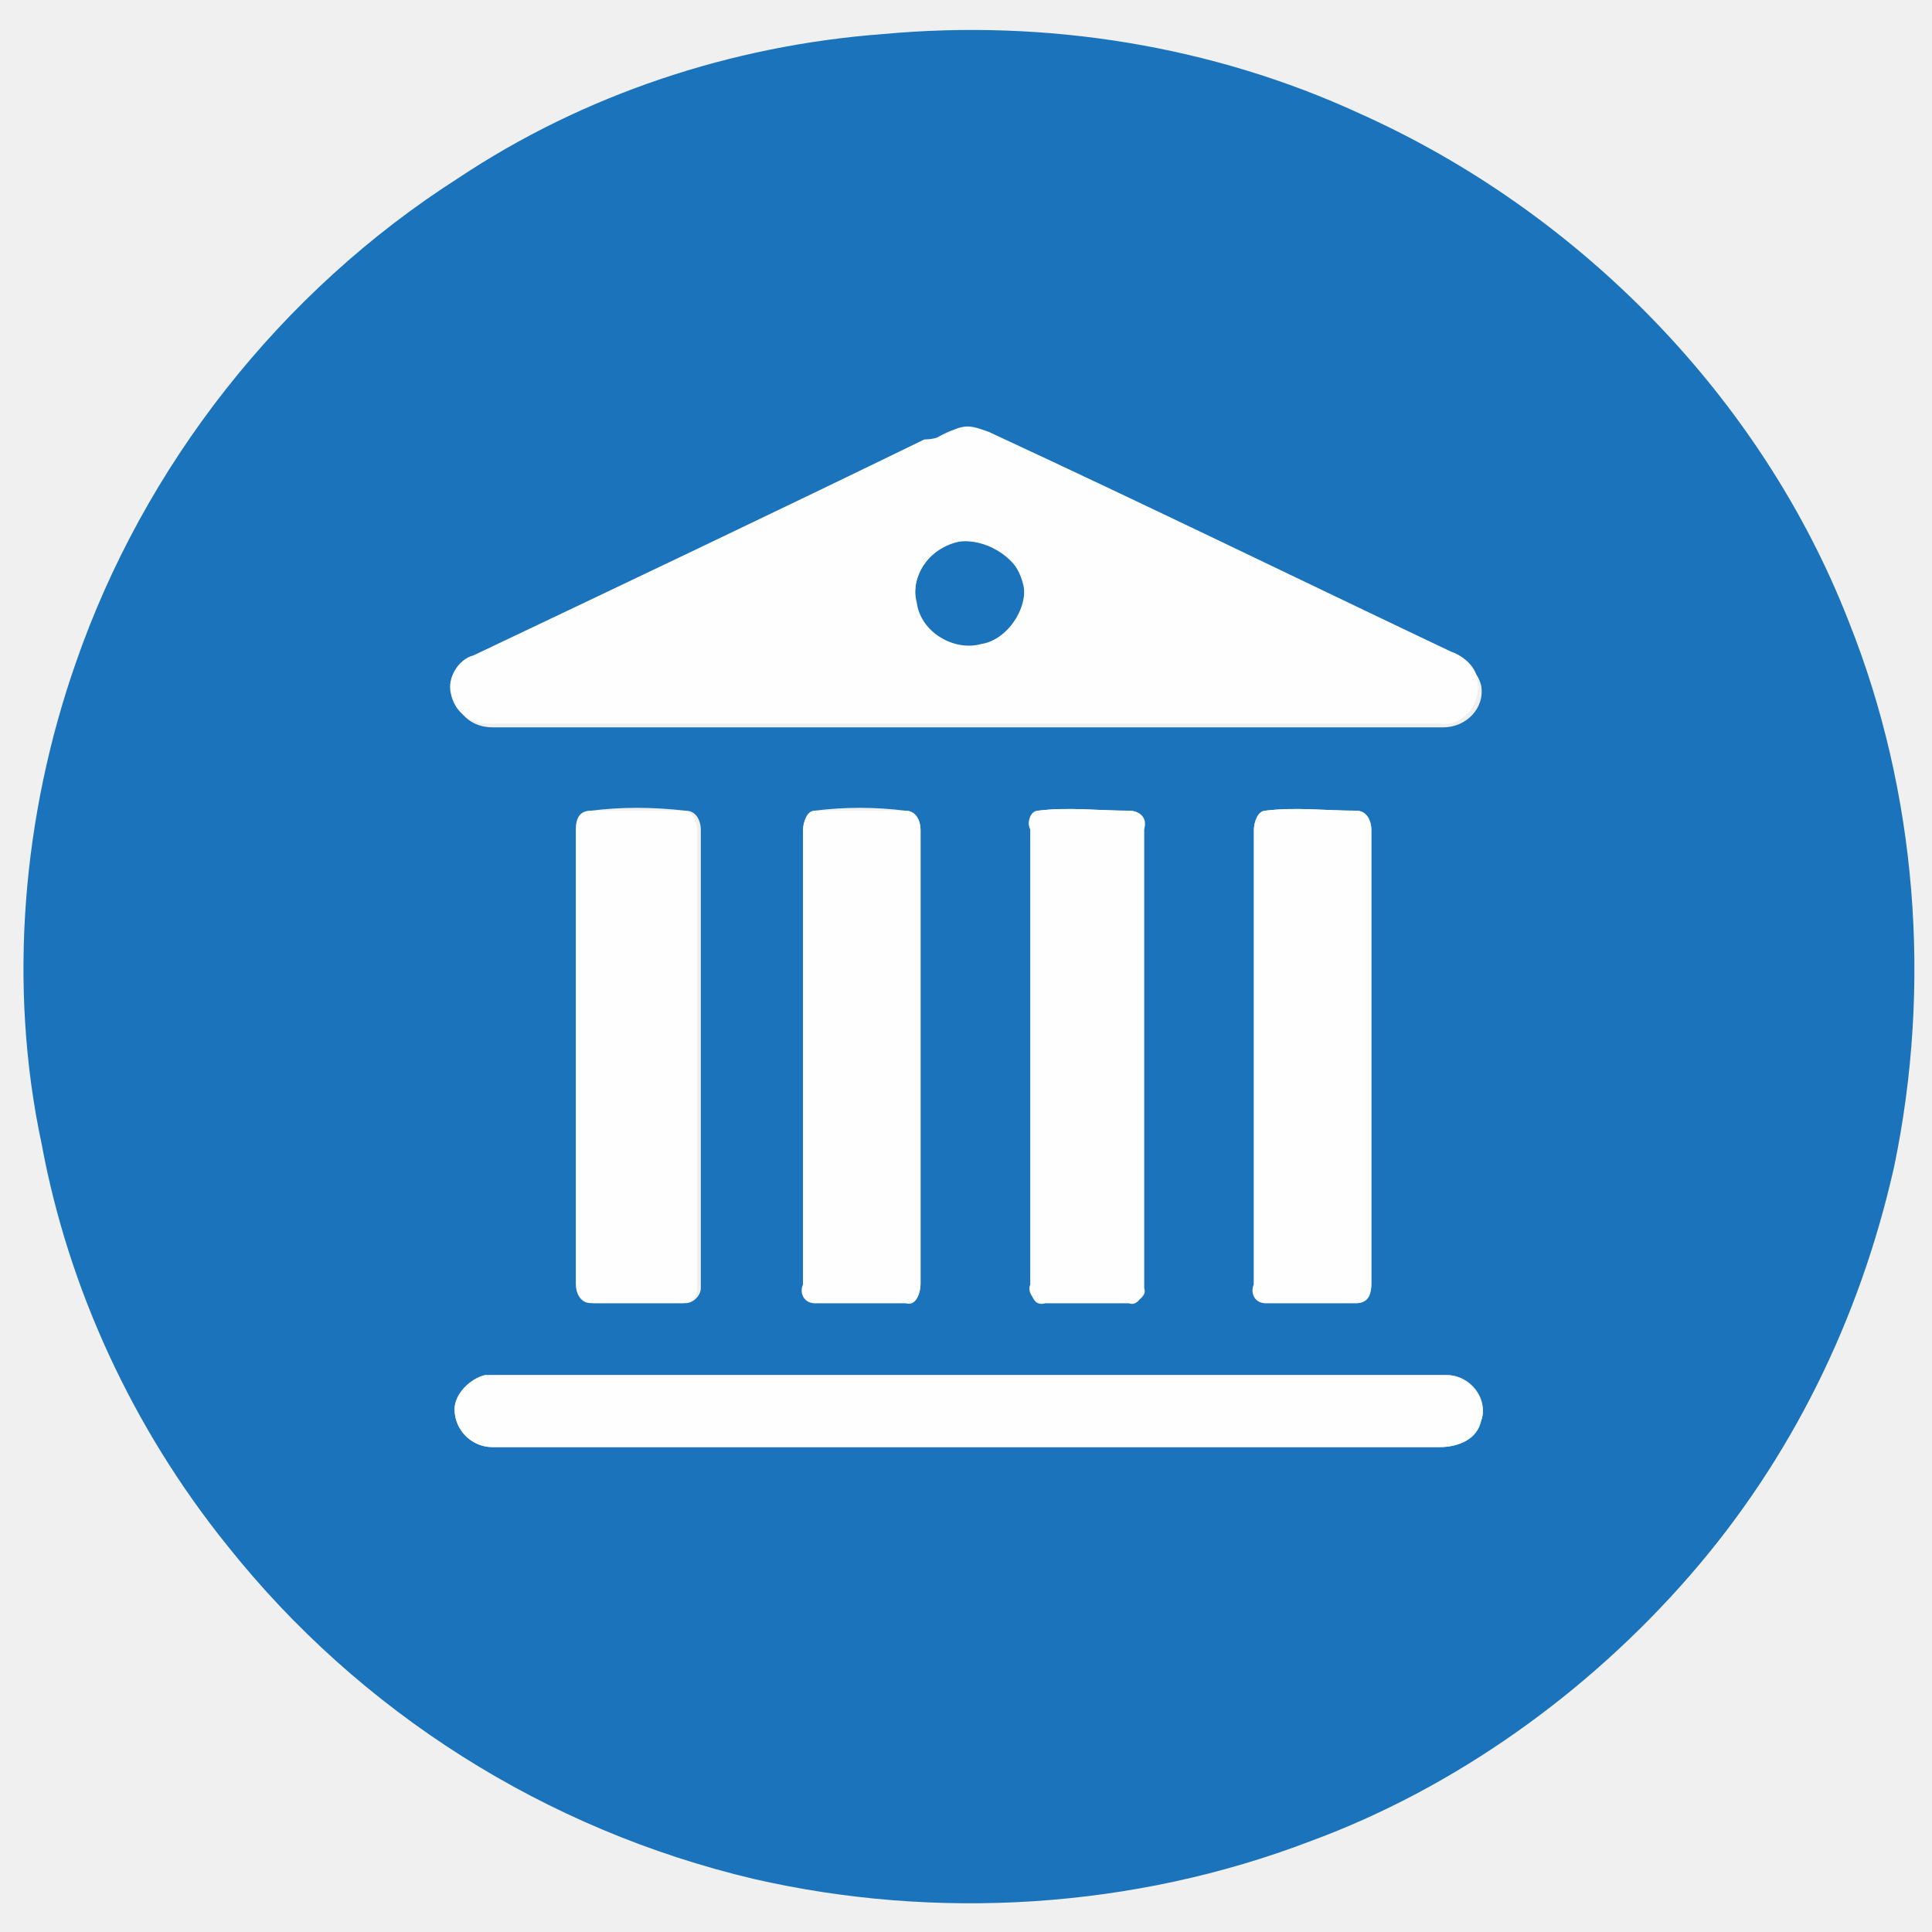
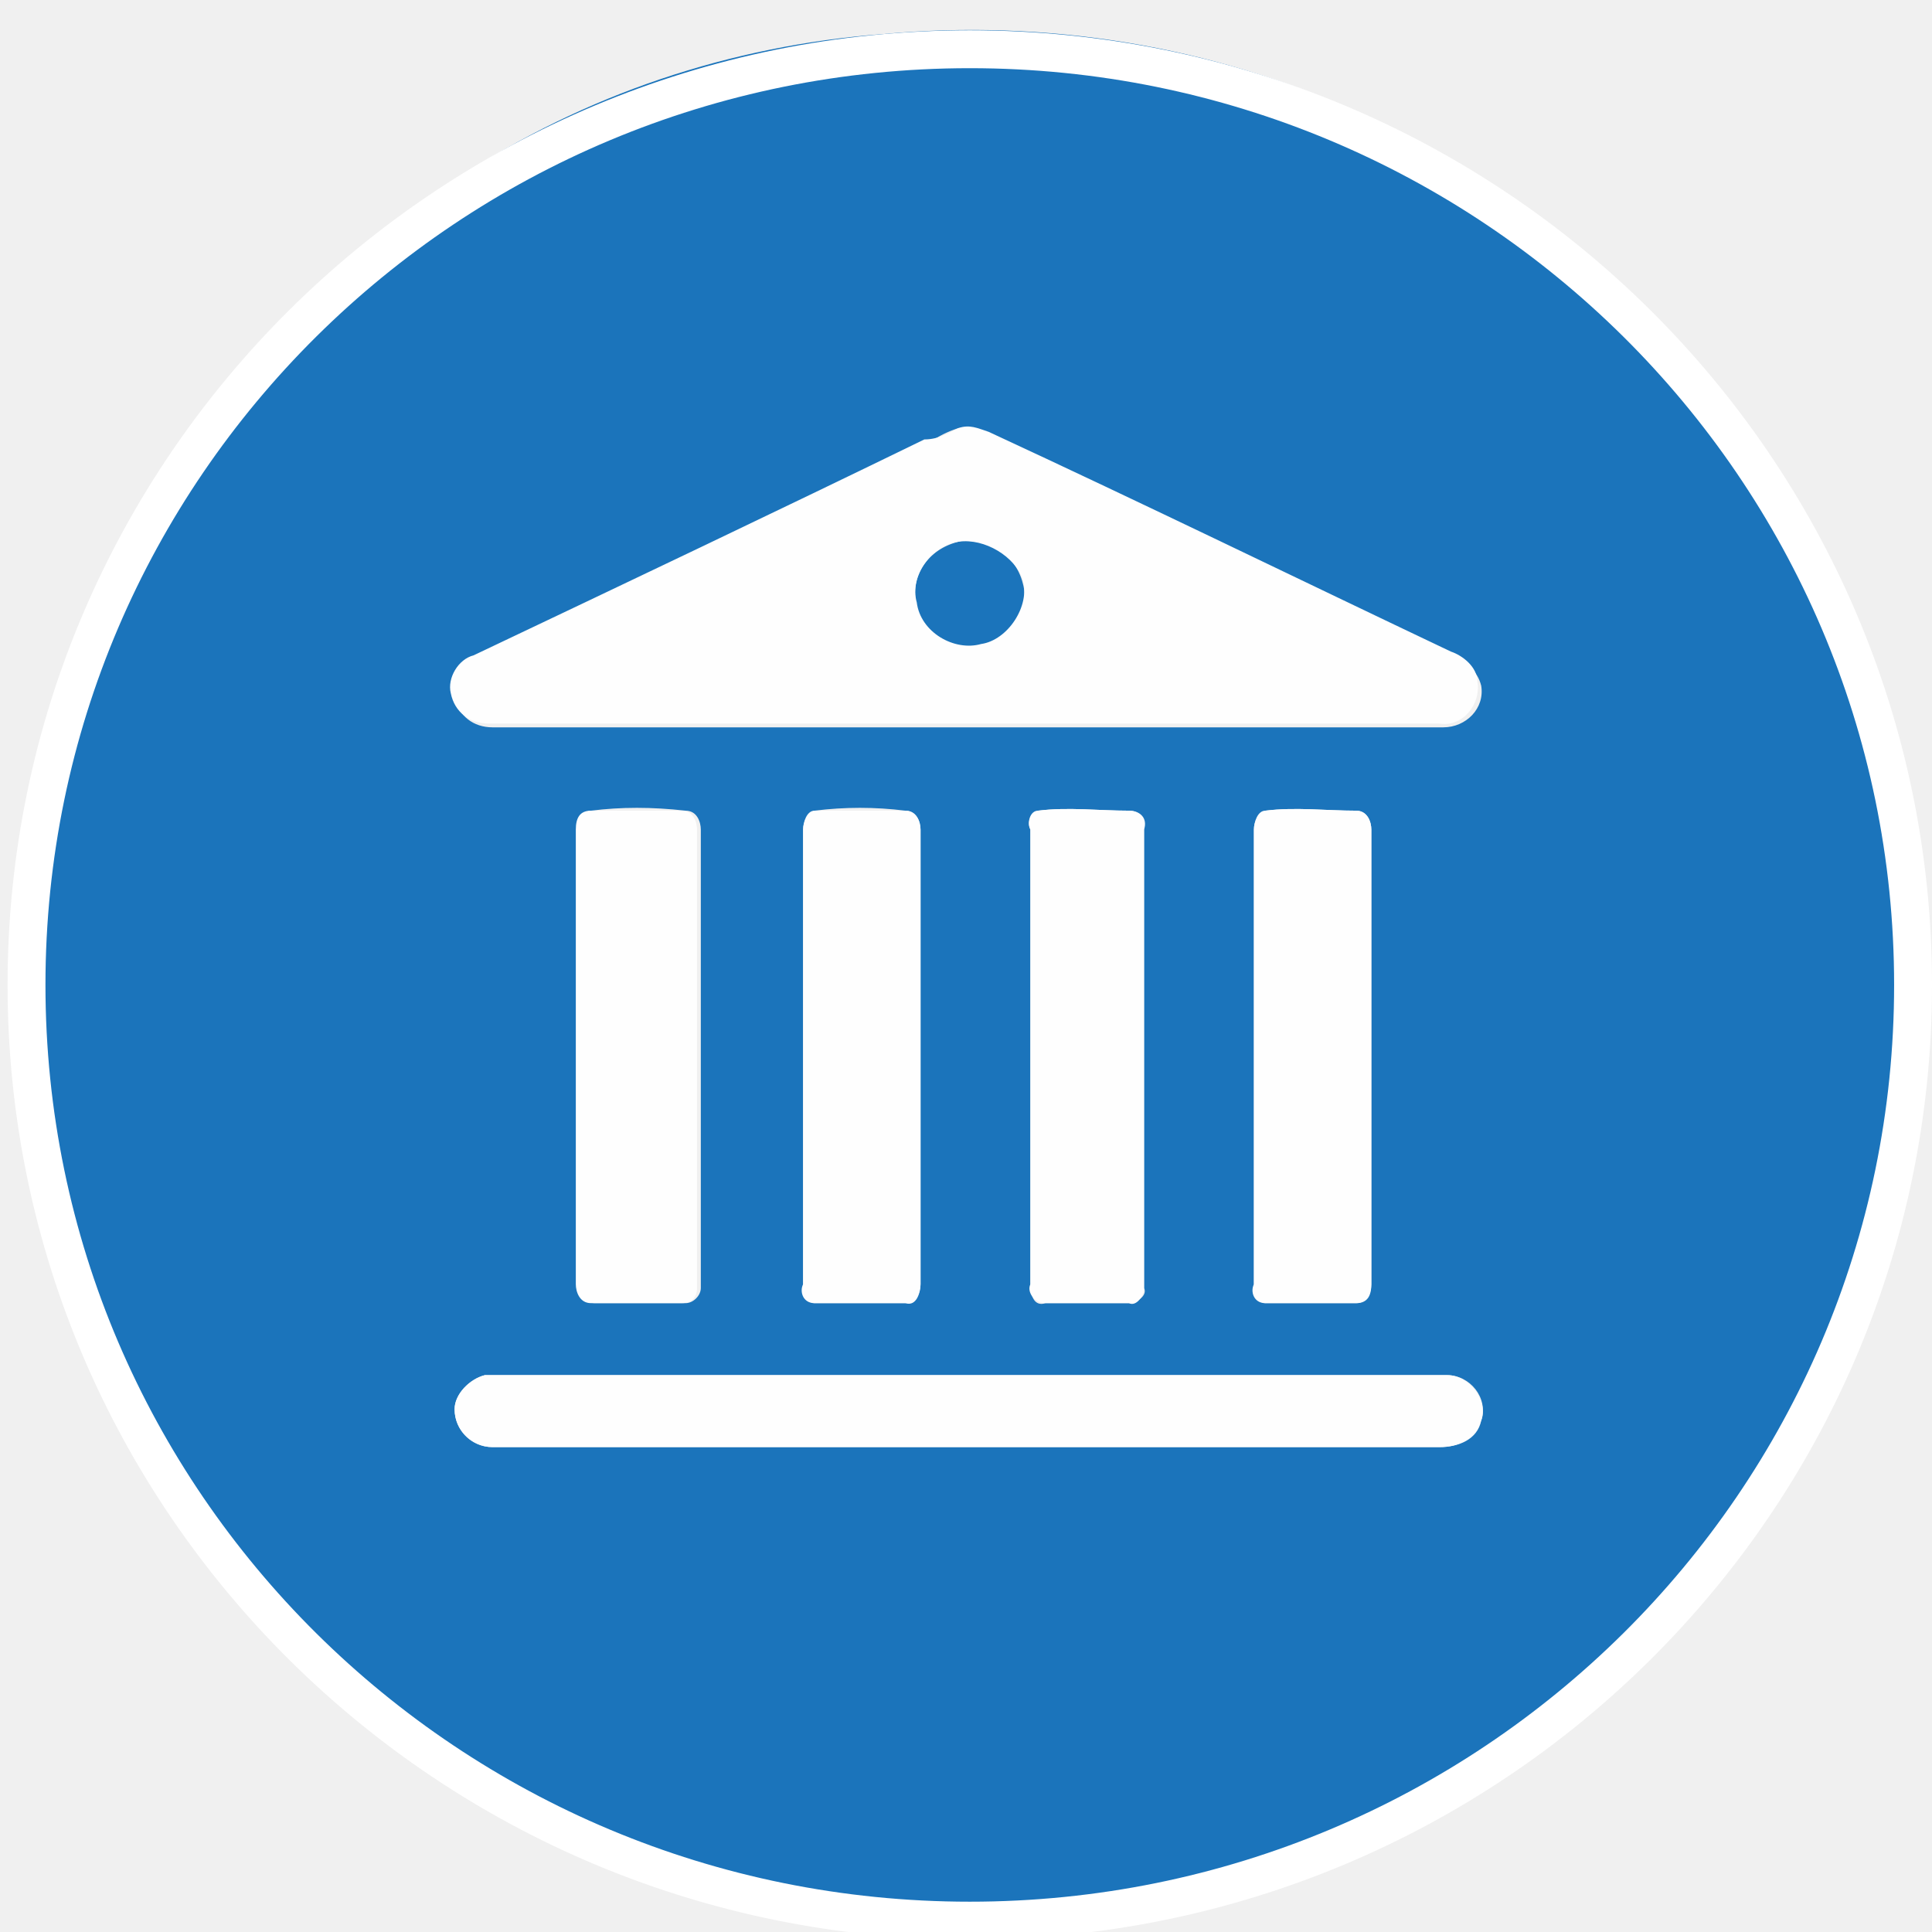
<svg xmlns="http://www.w3.org/2000/svg" version="1.1" id="Layer_1" x="0px" y="0px" viewBox="0 0 51 51" style="enable-background:new 0 0 51 51;" xml:space="preserve">
  <style type="text/css">
	.st0{fill:#1B74BB;}
	.st1{fill:#FEFEFE;}
+ 	.st2{fill:none;stroke:#FFFFFF;stroke-miterlimit:10;}
</style>
  <g id="_x23_1b74bbff">
-     <path class="st0" d="M23.3,0.9C27.6,0.5,32,1.2,35.9,3c5.8,2.6,10.6,7.5,12.9,13.4C50.6,20.9,51,26,50,30.8   c-0.9,4-2.7,7.7-5.4,10.8c-2.7,3.1-6.2,5.6-10,7c-4.7,1.8-9.9,2.1-14.7,1c-5.5-1.3-10.4-4.4-13.9-8.8C3.5,37.7,1.8,34,1.1,30.2   C0.2,26,0.6,21.5,2,17.5c1.8-5.2,5.4-9.8,10.1-12.8C15.4,2.5,19.3,1.2,23.3,0.9 M25.3,11.3c-0.3,0.1-0.5,0.2-0.8,0.4   c-4,1.9-8,3.8-11.9,5.7c-0.4,0.2-0.7,0.6-0.6,1c0.1,0.5,0.5,0.8,1,0.8c8.4,0,16.7,0,25.1,0c0.6,0,1.1-0.5,1-1.1   c-0.1-0.4-0.4-0.6-0.7-0.8c-4.1-1.9-8.2-3.9-12.2-5.8C25.9,11.3,25.6,11.3,25.3,11.3 M15.6,21.4c-0.2,0-0.3,0.3-0.3,0.5   c0,4,0,8,0,12c0,0.2,0.1,0.5,0.4,0.5c0.8,0,1.6,0,2.4,0c0.2,0,0.4-0.2,0.4-0.4c0-4,0-8.1,0-12.1c0-0.2-0.1-0.5-0.4-0.5   C17.2,21.3,16.4,21.3,15.6,21.4 M21.5,21.4c-0.2,0.1-0.3,0.3-0.3,0.5c0,4,0,8,0,12c0,0.2,0.1,0.5,0.3,0.5c0.8,0,1.6,0,2.4,0   c0.3,0,0.4-0.3,0.4-0.5c0-4,0-8,0-12c0-0.2-0.1-0.5-0.4-0.5C23.1,21.3,22.3,21.3,21.5,21.4 M27.4,21.4c-0.2,0.1-0.3,0.3-0.2,0.5   c0,4,0,8,0,12c0,0.3,0.1,0.6,0.4,0.5c0.7,0,1.5,0,2.2,0c0.2,0,0.5-0.2,0.4-0.4c0-4,0-8.1,0-12.1c0-0.3-0.1-0.5-0.4-0.5   C29,21.4,28.2,21.3,27.4,21.4 M33.4,21.4c-0.2,0.1-0.3,0.3-0.3,0.5c0,4,0,8,0,12c0,0.2,0.1,0.5,0.3,0.5c0.8,0,1.6,0,2.4,0   c0.3,0,0.4-0.3,0.4-0.5c0-4,0-8,0-12c0-0.2-0.1-0.5-0.4-0.5C35,21.4,34.2,21.3,33.4,21.4 M12.8,36.3c-0.4,0.1-0.8,0.5-0.8,0.9   c0,0.5,0.4,1,1,1c8.3,0,16.7,0,25,0c0.5,0,0.9-0.2,1.1-0.7c0.2-0.6-0.3-1.2-0.9-1.2c-2.3,0-4.7,0-7,0C25,36.3,18.9,36.3,12.8,36.3z   " />
+     <path class="st0" d="M23.3,0.9C27.6,0.5,32,1.2,35.9,3c5.8,2.6,10.6,7.5,12.9,13.4C50.6,20.9,51,26,50,30.8   c-0.9,4-2.7,7.7-5.4,10.8s-6.2,5.6-10,7c-4.7,1.8-9.9,2.1-14.7,1C14.4,48.3,9.5,45.2,6,40.8C3.5,37.7,1.8,34,1.1,30.2   C0.2,26,0.6,21.5,2,17.5c1.8-5.2,5.4-9.8,10.1-12.8C15.4,2.5,19.3,1.2,23.3,0.9 M25.3,11.3c-0.3,0.1-0.5,0.2-0.8,0.4   c-4,1.9-8,3.8-11.9,5.7c-0.4,0.2-0.7,0.6-0.6,1c0.1,0.5,0.5,0.8,1,0.8c8.4,0,16.7,0,25.1,0c0.6,0,1.1-0.5,1-1.1   c-0.1-0.4-0.4-0.6-0.7-0.8c-4.1-1.9-8.2-3.9-12.2-5.8C25.9,11.3,25.6,11.3,25.3,11.3 M15.6,21.4c-0.2,0-0.3,0.3-0.3,0.5   c0,4,0,8,0,12c0,0.2,0.1,0.5,0.4,0.5c0.8,0,1.6,0,2.4,0c0.2,0,0.4-0.2,0.4-0.4c0-4,0-8.1,0-12.1c0-0.2-0.1-0.5-0.4-0.5   C17.2,21.3,16.4,21.3,15.6,21.4 M21.5,21.4c-0.2,0.1-0.3,0.3-0.3,0.5c0,4,0,8,0,12c0,0.2,0.1,0.5,0.3,0.5c0.8,0,1.6,0,2.4,0   c0.3,0,0.4-0.3,0.4-0.5c0-4,0-8,0-12c0-0.2-0.1-0.5-0.4-0.5C23.1,21.3,22.3,21.3,21.5,21.4 M27.4,21.4c-0.2,0.1-0.3,0.3-0.2,0.5   c0,4,0,8,0,12c0,0.3,0.1,0.6,0.4,0.5c0.7,0,1.5,0,2.2,0c0.2,0,0.5-0.2,0.4-0.4c0-4,0-8.1,0-12.1c0-0.3-0.1-0.5-0.4-0.5   C29,21.4,28.2,21.3,27.4,21.4 M33.4,21.4c-0.2,0.1-0.3,0.3-0.3,0.5c0,4,0,8,0,12c0,0.2,0.1,0.5,0.3,0.5c0.8,0,1.6,0,2.4,0   c0.3,0,0.4-0.3,0.4-0.5c0-4,0-8,0-12c0-0.2-0.1-0.5-0.4-0.5C35,21.4,34.2,21.3,33.4,21.4 M12.8,36.3c-0.4,0.1-0.8,0.5-0.8,0.9   c0,0.5,0.4,1,1,1c8.3,0,16.7,0,25,0c0.5,0,0.9-0.2,1.1-0.7c0.2-0.6-0.3-1.2-0.9-1.2c-2.3,0-4.7,0-7,0C25,36.3,18.9,36.3,12.8,36.3z   " />
    <path class="st0" d="M25.3,14.3c0.7-0.2,1.5,0.3,1.7,1.1c0.2,0.7-0.3,1.5-1.1,1.7c-0.8,0.2-1.6-0.4-1.7-1.1   C24,15.2,24.5,14.5,25.3,14.3z" />
  </g>
  <g id="_x23_fefefeff">
    <path class="st1" d="M25.3,11.3c0.3-0.1,0.5,0,0.8,0.1c4.1,1.9,8.2,3.9,12.2,5.8c0.3,0.1,0.7,0.4,0.7,0.8c0.1,0.6-0.4,1.2-1,1.1   c-8.4,0-16.7,0-25.1,0c-0.5,0-0.9-0.3-1-0.8c-0.1-0.4,0.2-0.9,0.6-1c4-1.9,8-3.8,11.9-5.7C24.8,11.6,25.1,11.4,25.3,11.3    M25.3,14.3c-0.7,0.1-1.3,0.9-1.1,1.6c0.1,0.8,1,1.3,1.7,1.1c0.7-0.1,1.3-1,1.1-1.7C26.8,14.7,26,14.2,25.3,14.3z" />
    <path class="st1" d="M15.6,21.4c0.8,0,1.6,0,2.4,0c0.3,0,0.4,0.3,0.4,0.5c0,4,0,8.1,0,12.1c0,0.2-0.1,0.4-0.4,0.4   c-0.8,0-1.6,0-2.4,0c-0.3,0-0.4-0.3-0.4-0.5c0-4,0-8,0-12C15.2,21.6,15.3,21.4,15.6,21.4z" />
    <path class="st1" d="M21.5,21.4c0.8,0,1.6,0,2.4,0c0.3,0,0.4,0.3,0.4,0.5c0,4,0,8,0,12c0,0.2-0.1,0.6-0.4,0.5c-0.8,0-1.6,0-2.4,0   c-0.3,0-0.4-0.3-0.3-0.5c0-4,0-8,0-12C21.2,21.7,21.3,21.4,21.5,21.4z" />
    <path class="st1" d="M27.4,21.4c0.8-0.1,1.6,0,2.4,0c0.3,0,0.5,0.2,0.4,0.5c0,4,0,8.1,0,12.1c0,0.2-0.2,0.5-0.4,0.4   c-0.7,0-1.5,0-2.2,0c-0.3,0-0.5-0.3-0.4-0.5c0-4,0-8,0-12C27.1,21.7,27.2,21.4,27.4,21.4z" />
    <path class="st1" d="M33.4,21.4c0.8-0.1,1.6,0,2.4,0c0.3,0,0.4,0.3,0.4,0.5c0,4,0,8,0,12c0,0.3-0.1,0.5-0.4,0.5c-0.8,0-1.6,0-2.4,0   c-0.3,0-0.4-0.3-0.3-0.5c0-4,0-8,0-12C33.1,21.7,33.2,21.4,33.4,21.4z" />
-     <path class="st1" d="M12.8,36.3c6.1,0,12.2,0,18.4,0c2.3,0,4.7,0,7,0c0.6,0,1.1,0.7,0.9,1.2c-0.1,0.5-0.6,0.7-1.1,0.7   c-8.3,0-16.7,0-25,0c-0.5,0-1-0.4-1-1C12,36.8,12.4,36.4,12.8,36.3z" />
+     <path class="st1" d="M12.8,36.3c6.1,0,12.2,0,18.4,0c2.3,0,4.7,0,7,0c0.6,0,1.1,0.7,0.9,1.2C39,38,38.5,38.2,38,38.2   c-8.3,0-16.7,0-25,0c-0.5,0-1-0.4-1-1C12,36.8,12.4,36.4,12.8,36.3z" />
  </g>
+   <ellipse class="st2" cx="25.6" cy="26" rx="24.9" ry="24.7" />
</svg>
